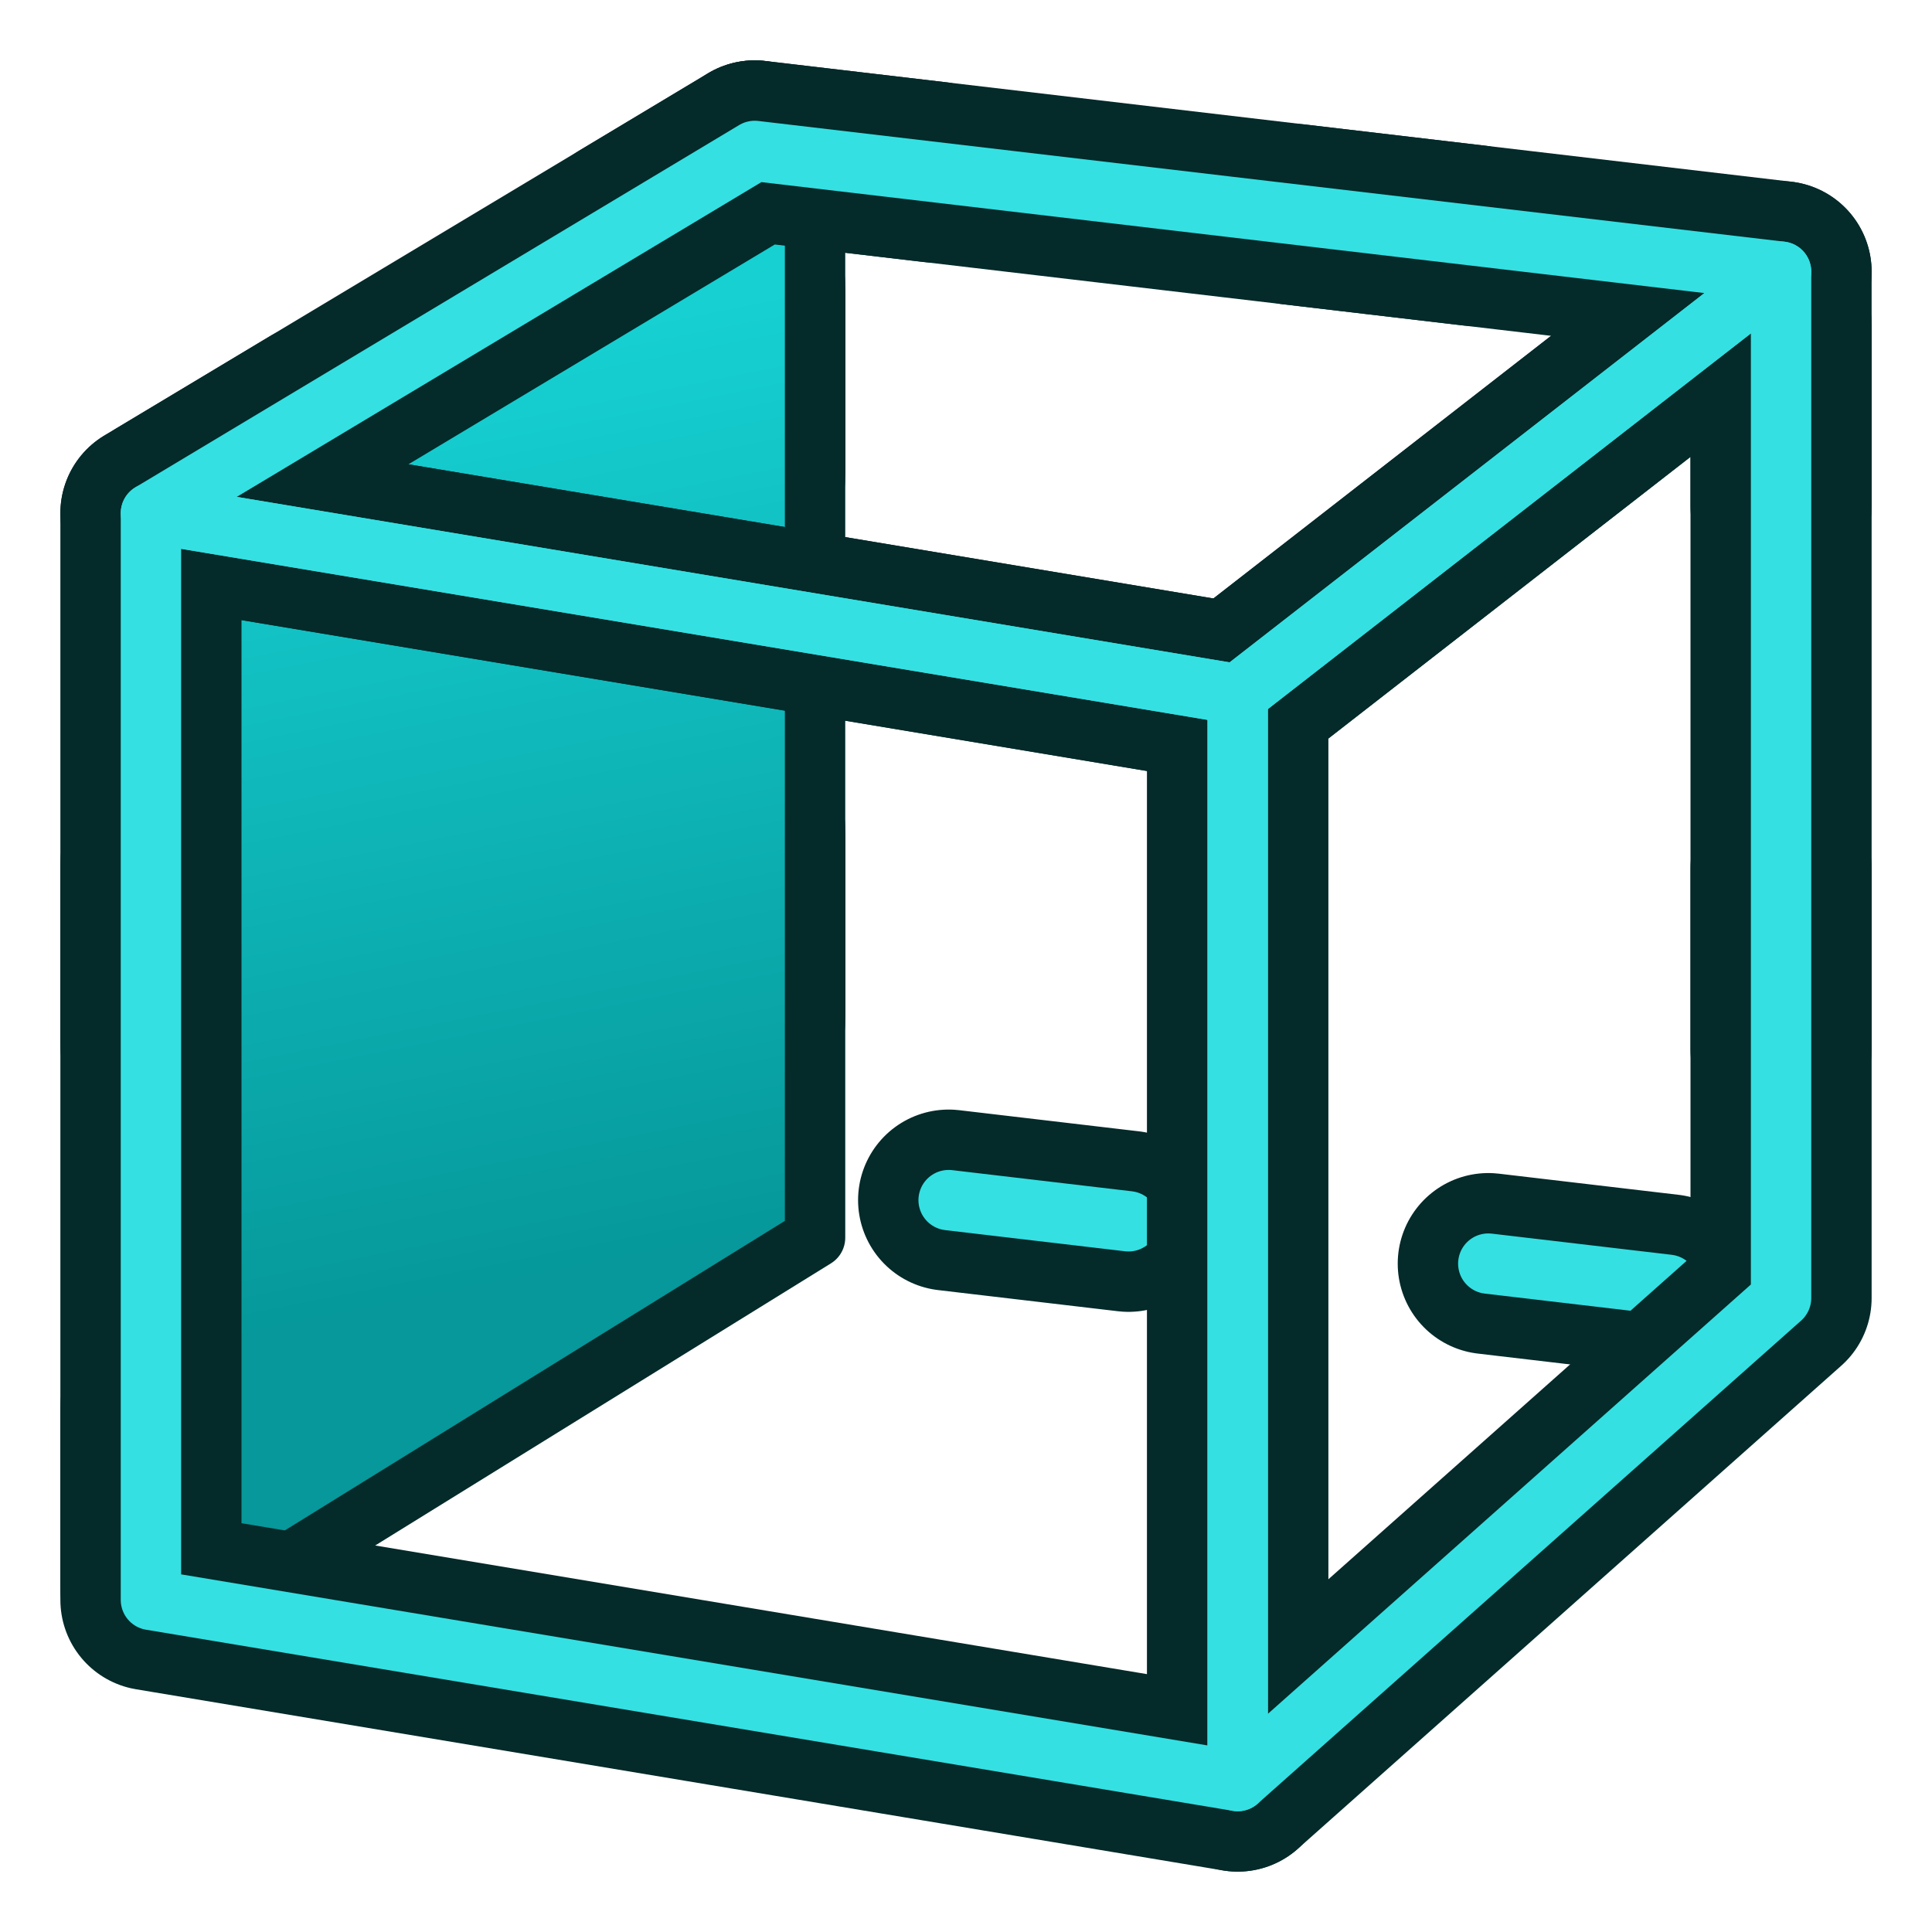
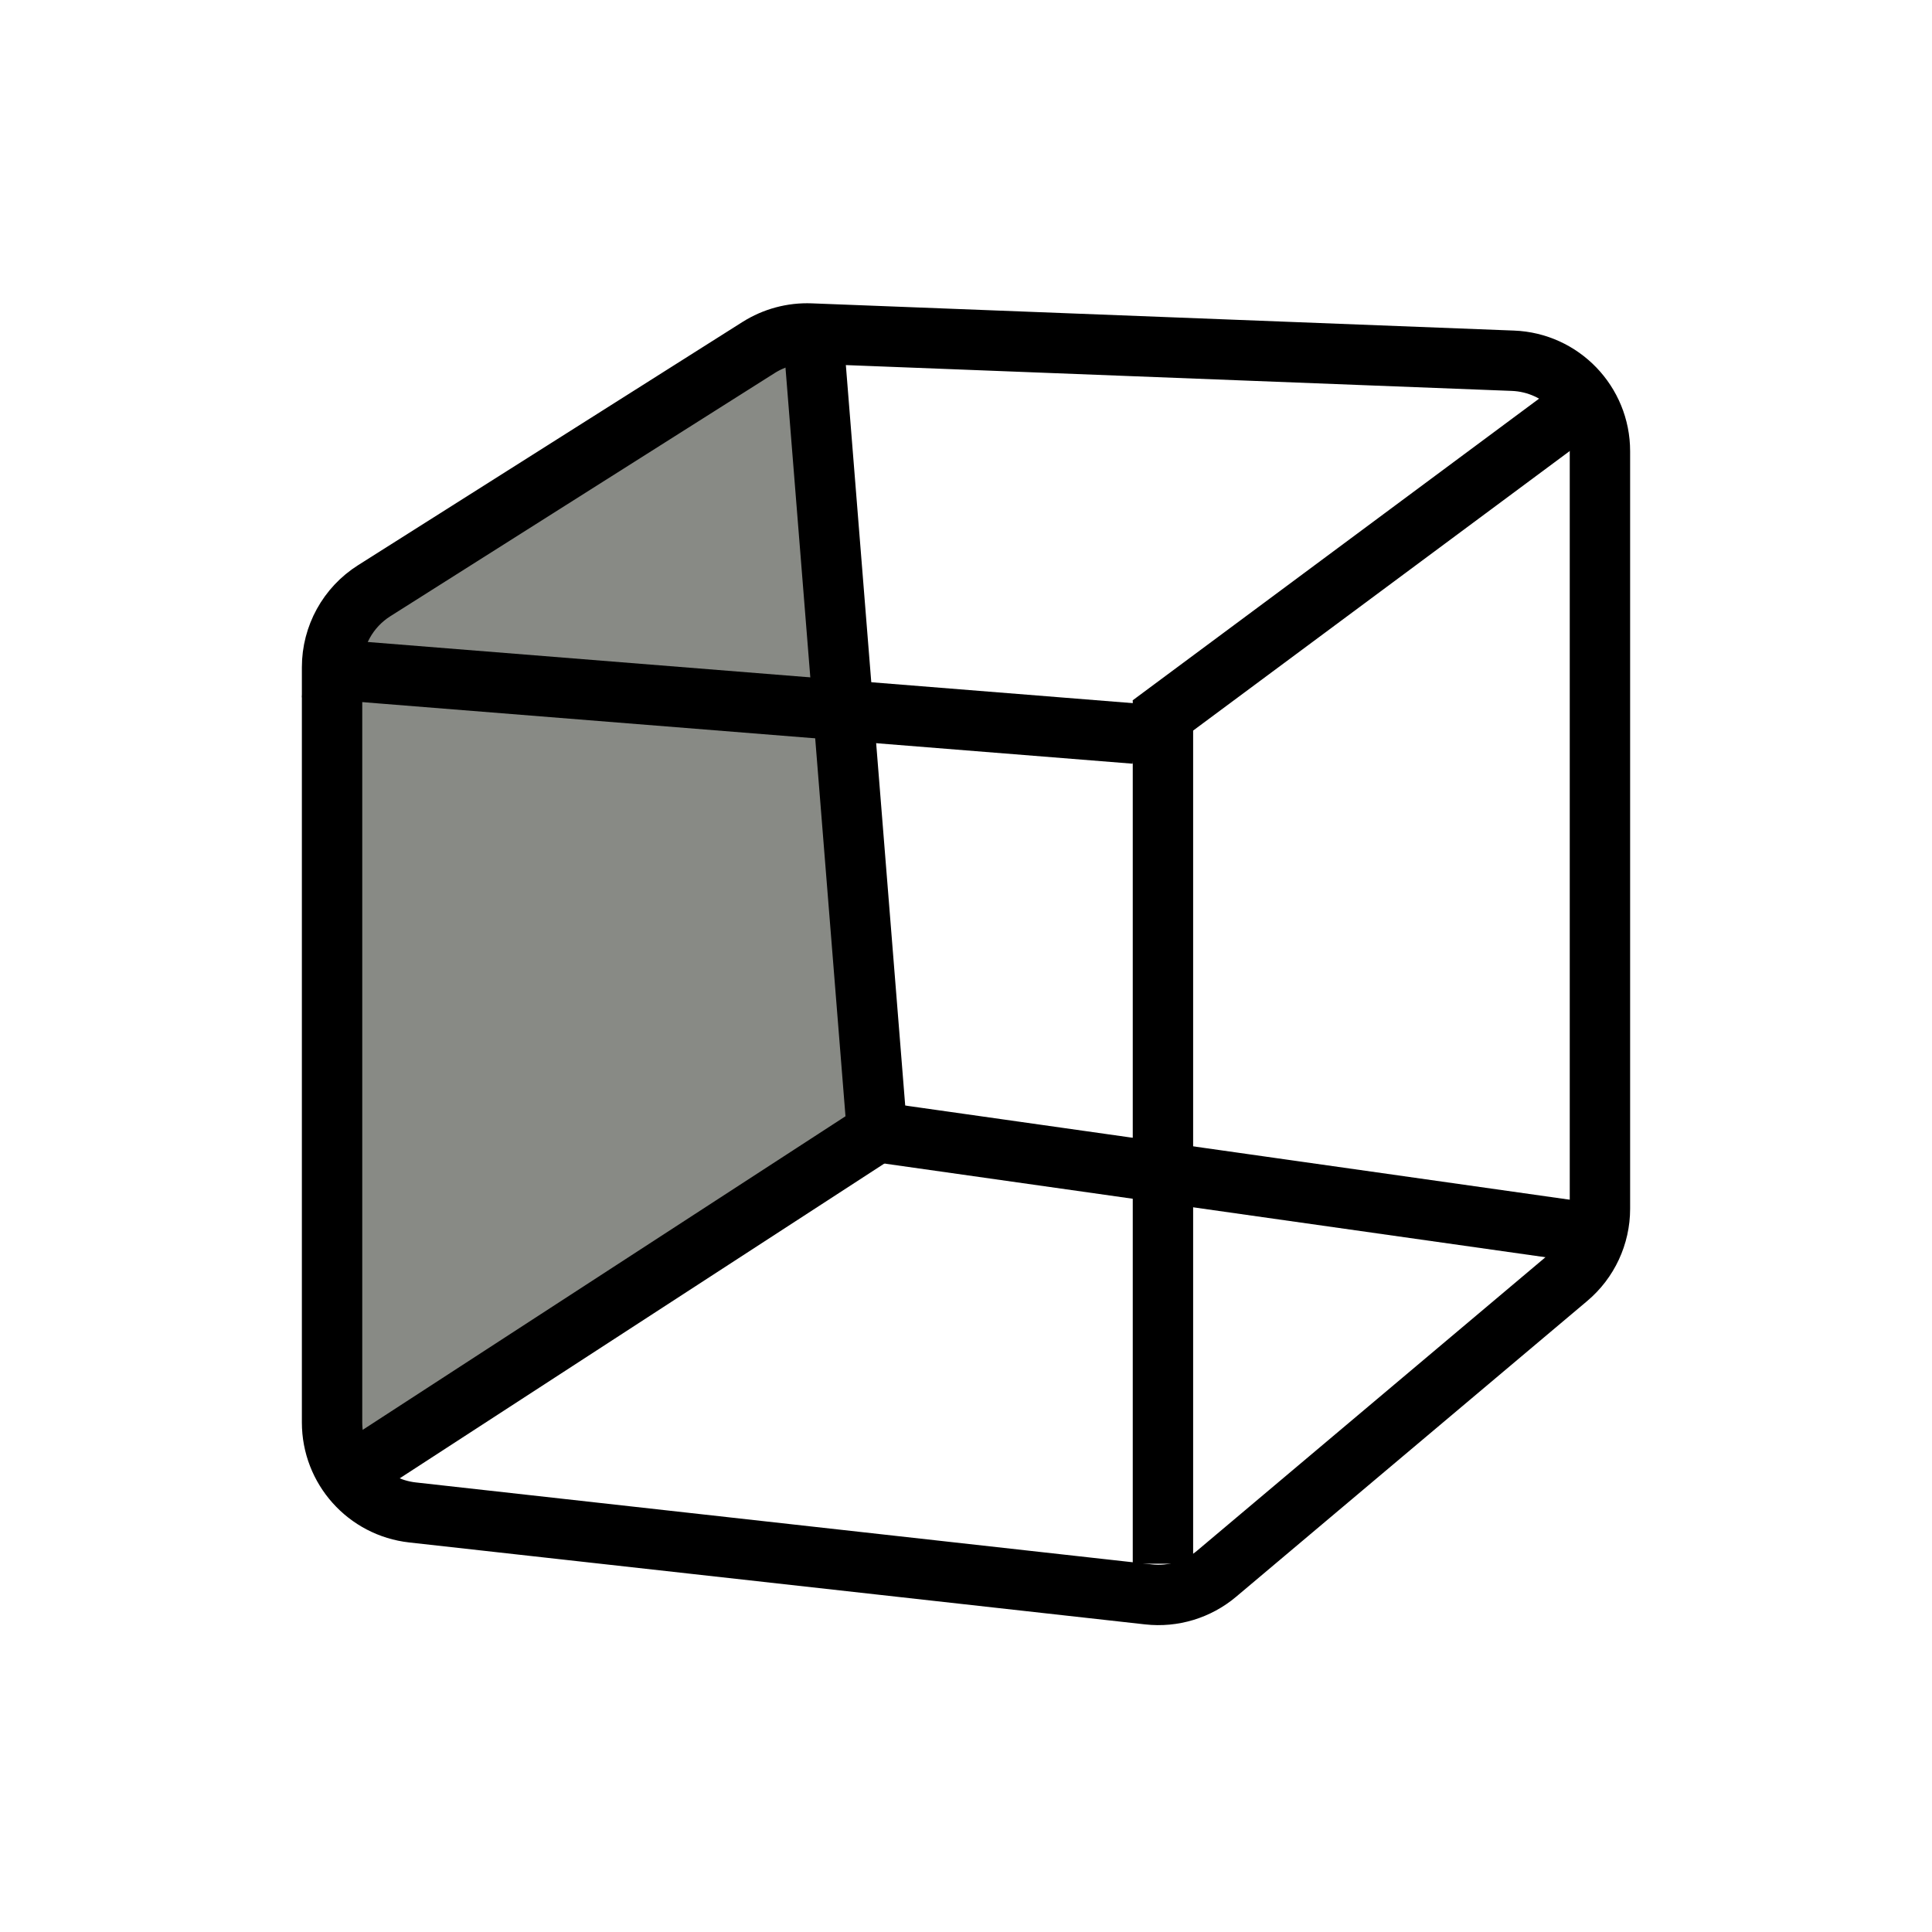
- <svg xmlns="http://www.w3.org/2000/svg" xmlns:xlink="http://www.w3.org/1999/xlink" width="64px" height="64px" id="svg6248" version="1.1">
-   <defs id="defs6250">
-     <linearGradient id="linearGradient3775">
-       <stop style="stop-color:#06989a;stop-opacity:1" offset="0" id="stop3777" />
-       <stop style="stop-color:#16d0d2;stop-opacity:1" offset="1" id="stop3779" />
-     </linearGradient>
-     <linearGradient id="linearGradient3253">
-       <stop style="stop-color:#89d5f8;stop-opacity:1;" offset="0" id="stop3255" />
-       <stop style="stop-color:#00899e;stop-opacity:1;" offset="1" id="stop3257" />
-     </linearGradient>
-     <linearGradient id="linearGradient6816">
-       <stop style="stop-color:#000000;stop-opacity:1;" offset="0" id="stop6818" />
-       <stop style="stop-color:#000000;stop-opacity:0;" offset="1" id="stop6820" />
-     </linearGradient>
-     <linearGradient id="linearGradient6781">
-       <stop style="stop-color:#ffffff;stop-opacity:1;" offset="0" id="stop6783" />
-       <stop style="stop-color:#3465a4;stop-opacity:0;" offset="1" id="stop6785" />
-     </linearGradient>
-     <radialGradient xlink:href="#linearGradient6816" id="radialGradient6822" cx="33.37" cy="51.929" fx="33.37" fy="51.929" r="25.199" gradientTransform="matrix(1.158163,0,0,0.6558985,-7.29237,16.12608)" gradientUnits="userSpaceOnUse" />
-     <radialGradient xlink:href="#linearGradient3253" id="radialGradient3259" cx="18.418" cy="17.014" fx="18.418" fy="17.014" r="27.987" gradientTransform="matrix(0.9724373,-0.105657,5.0523169e-2,0.4650009,-0.3519546,9.585438)" gradientUnits="userSpaceOnUse" />
-     <radialGradient xlink:href="#linearGradient3253" id="radialGradient3270" gradientUnits="userSpaceOnUse" gradientTransform="matrix(0.9724373,-0.105657,0.05052317,0.4650009,-0.3519546,9.585438)" cx="18.418" cy="17.014" fx="18.418" fy="17.014" r="27.987" />
-     <linearGradient xlink:href="#linearGradient3775" id="linearGradient3781" x1="20" y1="42" x2="14" y2="12" gradientUnits="userSpaceOnUse" />
-   </defs>
-   <g id="layer1">
-     <path style="fill:none;stroke:#042a2a;stroke-width:6;stroke-linecap:round;stroke-linejoin:round;stroke-miterlimit:4;stroke-opacity:1;stroke-dasharray:6,12;stroke-dashoffset:13.2" d="M 25,5 25,39 5,53 5,17 z" id="path2995-1" />
-     <path style="fill:none;stroke:#34e0e2;stroke-width:2;stroke-linecap:round;stroke-linejoin:round;stroke-miterlimit:4;stroke-opacity:1;stroke-dasharray:6, 12;stroke-dashoffset:13.2" d="M 25,5 25,39 5,53 5,17 z" id="path2995-1-0" />
-     <path id="path3825-7" d="M 25,5 59,9 59,43 25,39 z" style="fill:none;stroke:#042a2a;stroke-width:6;stroke-linecap:round;stroke-linejoin:round;stroke-miterlimit:4;stroke-opacity:1;stroke-dasharray:6, 12;stroke-dashoffset:0;marker:none;visibility:visible;display:inline;overflow:visible;enable-background:accumulate" />
-     <path id="path3825-7-7" d="M 25,5 59,9 59,43 25,39 z" style="fill:none;stroke:#34e0e2;stroke-width:2;stroke-linecap:round;stroke-linejoin:round;stroke-miterlimit:4;stroke-opacity:1;stroke-dasharray:6, 12;stroke-dashoffset:0;marker:none;visibility:visible;display:inline;overflow:visible;enable-background:accumulate" />
-     <path style="fill:url(#linearGradient3781);stroke:#042a2a;stroke-width:2;stroke-linecap:butt;stroke-linejoin:round;stroke-miterlimit:4;stroke-opacity:1;stroke-dasharray:none;fill-opacity:1" d="M 27,4 27,41 6,54 4,16 z" id="path4139" />
-     <path style="fill:none;stroke:#042a2a;stroke-width:6;stroke-linecap:butt;stroke-linejoin:round;stroke-opacity:1" d="M 5,17 41,23 59,9 25,5 z" id="path3961" />
-     <path style="fill:none;stroke:#042a2a;stroke-width:6;stroke-linecap:butt;stroke-linejoin:round;stroke-opacity:1" d="M 59,9 59,43 41,59 41,23 z" id="path2995" />
-     <path id="path3825" d="M 5,17 41,23 41,59 5,53 z" style="fill:none;stroke:#042a2a;stroke-width:6;stroke-linecap:butt;stroke-linejoin:round;stroke-miterlimit:4;stroke-opacity:1;stroke-dasharray:none;stroke-dashoffset:0;marker:none;visibility:visible;display:inline;overflow:visible;enable-background:accumulate" />
-     <path style="fill:none;stroke:#34e0e2;stroke-width:2;stroke-linecap:butt;stroke-linejoin:round;stroke-opacity:1;fill-opacity:1" d="M 59,9 59,43 41,59 41,23 z" id="path2995-7" />
-     <path id="path3825-9" d="M 5,17 41,23 41,59 5,53 z" style="fill:none;stroke:#34e0e2;stroke-width:2;stroke-linecap:butt;stroke-linejoin:round;stroke-miterlimit:4;stroke-opacity:1;stroke-dasharray:none;stroke-dashoffset:0;marker:none;visibility:visible;display:inline;overflow:visible;enable-background:accumulate;fill-opacity:1" />
-     <path style="fill:none;stroke:#34e0e2;stroke-width:2;stroke-linecap:butt;stroke-linejoin:round;stroke-miterlimit:4;stroke-opacity:1;stroke-dasharray:none" d="M 5,17 25,5 59,9 41,23 z" id="path3970" />
+ <svg xmlns="http://www.w3.org/2000/svg" width="32" height="32" viewBox="0 0 32 32" fill="none">
+   <g id="Group 1951">
+     <g id="Group 1945">
+       <g id="Group 1944">
+         <g id="Group 1938">
+           <g id="Group 1936">
+             <path id="Rectangle 2961" d="M13.47 5.551L14.528 18.751L5.531 24.251V10.501L13.47 5.551Z" fill="#888A85" />
+             <path id="Polygon 11" d="M12.566 5.755C12.823 5.593 13.123 5.512 13.427 5.524L25.058 5.975C25.863 6.006 26.5 6.668 26.5 7.474V20.02C26.5 20.462 26.305 20.882 25.966 21.167L20.153 26.064C19.839 26.329 19.429 26.454 19.021 26.408L6.834 25.051C6.075 24.967 5.5 24.325 5.5 23.56V11.051C5.5 10.537 5.763 10.059 6.198 9.784L12.566 5.755Z" stroke="black" />
+             <line id="Line 207" x1="19.262" y1="11.6" x2="19.262" y2="25.9" stroke="black" />
+             <line id="Line 209" y1="-0.5" x2="9.228" y2="-0.5" transform="matrix(-0.802955 0.59604 -0.566429 -0.82411 26.1699 6.09961)" stroke="black" />
+             <path id="Line 208" d="M5.041 11.051L18.801 12.151" stroke="black" />
+             <path id="Line 210" d="M14.028 18.789C14.05 19.064 14.291 19.27 14.566 19.248C14.841 19.226 15.047 18.985 15.025 18.71L14.028 18.789ZM12.97 5.589L14.028 18.789L15.025 18.71L13.967 5.51L12.97 5.589Z" fill="black" />
+             <path id="Line 213" d="M14.597 18.255C14.323 18.217 14.07 18.407 14.032 18.68C13.993 18.954 14.183 19.207 14.457 19.245L14.597 18.255ZM26.24 19.905L14.597 18.255L14.457 19.245L26.1 20.895L26.24 19.905Z" fill="black" />
+             <path id="Line 212" d="M14.786 19.182C15.016 19.033 15.086 18.719 14.942 18.48C14.799 18.241 14.496 18.169 14.267 18.318L14.786 19.182ZM6.318 24.682L14.786 19.182L14.267 18.318L5.799 23.818L6.318 24.682Z" fill="black" />
+           </g>
+         </g>
+       </g>
+     </g>
  </g>
</svg>
